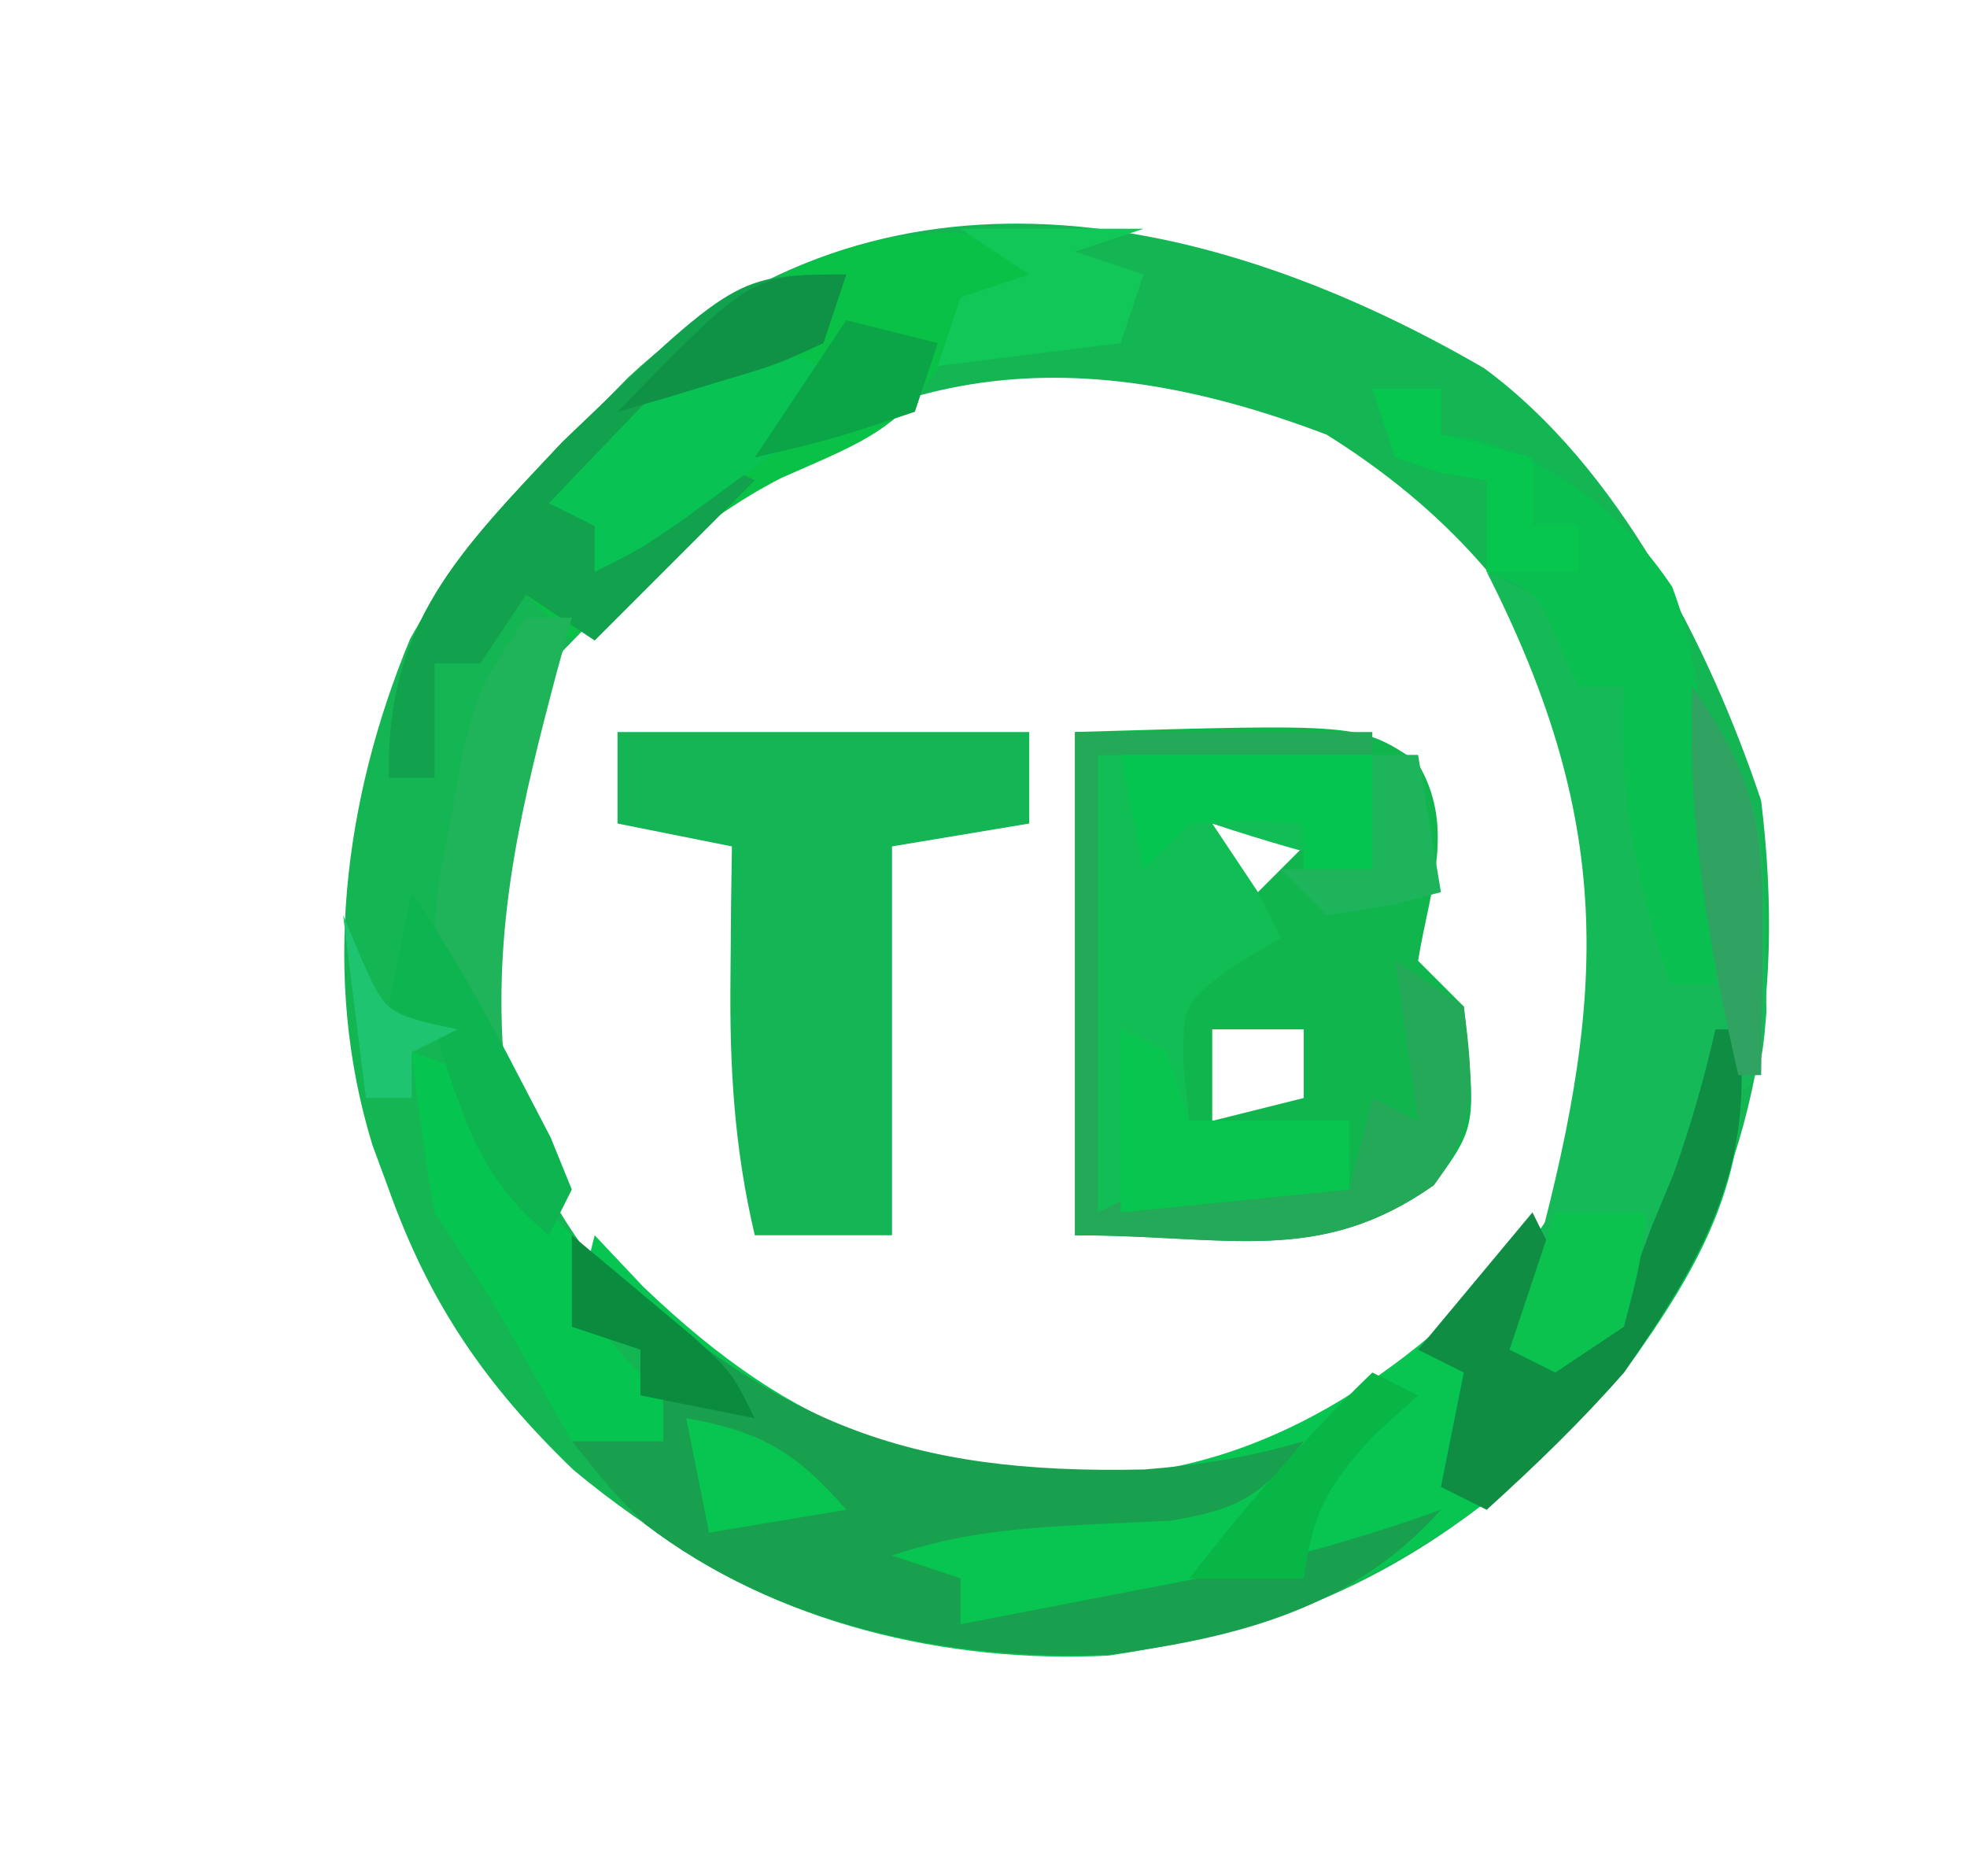
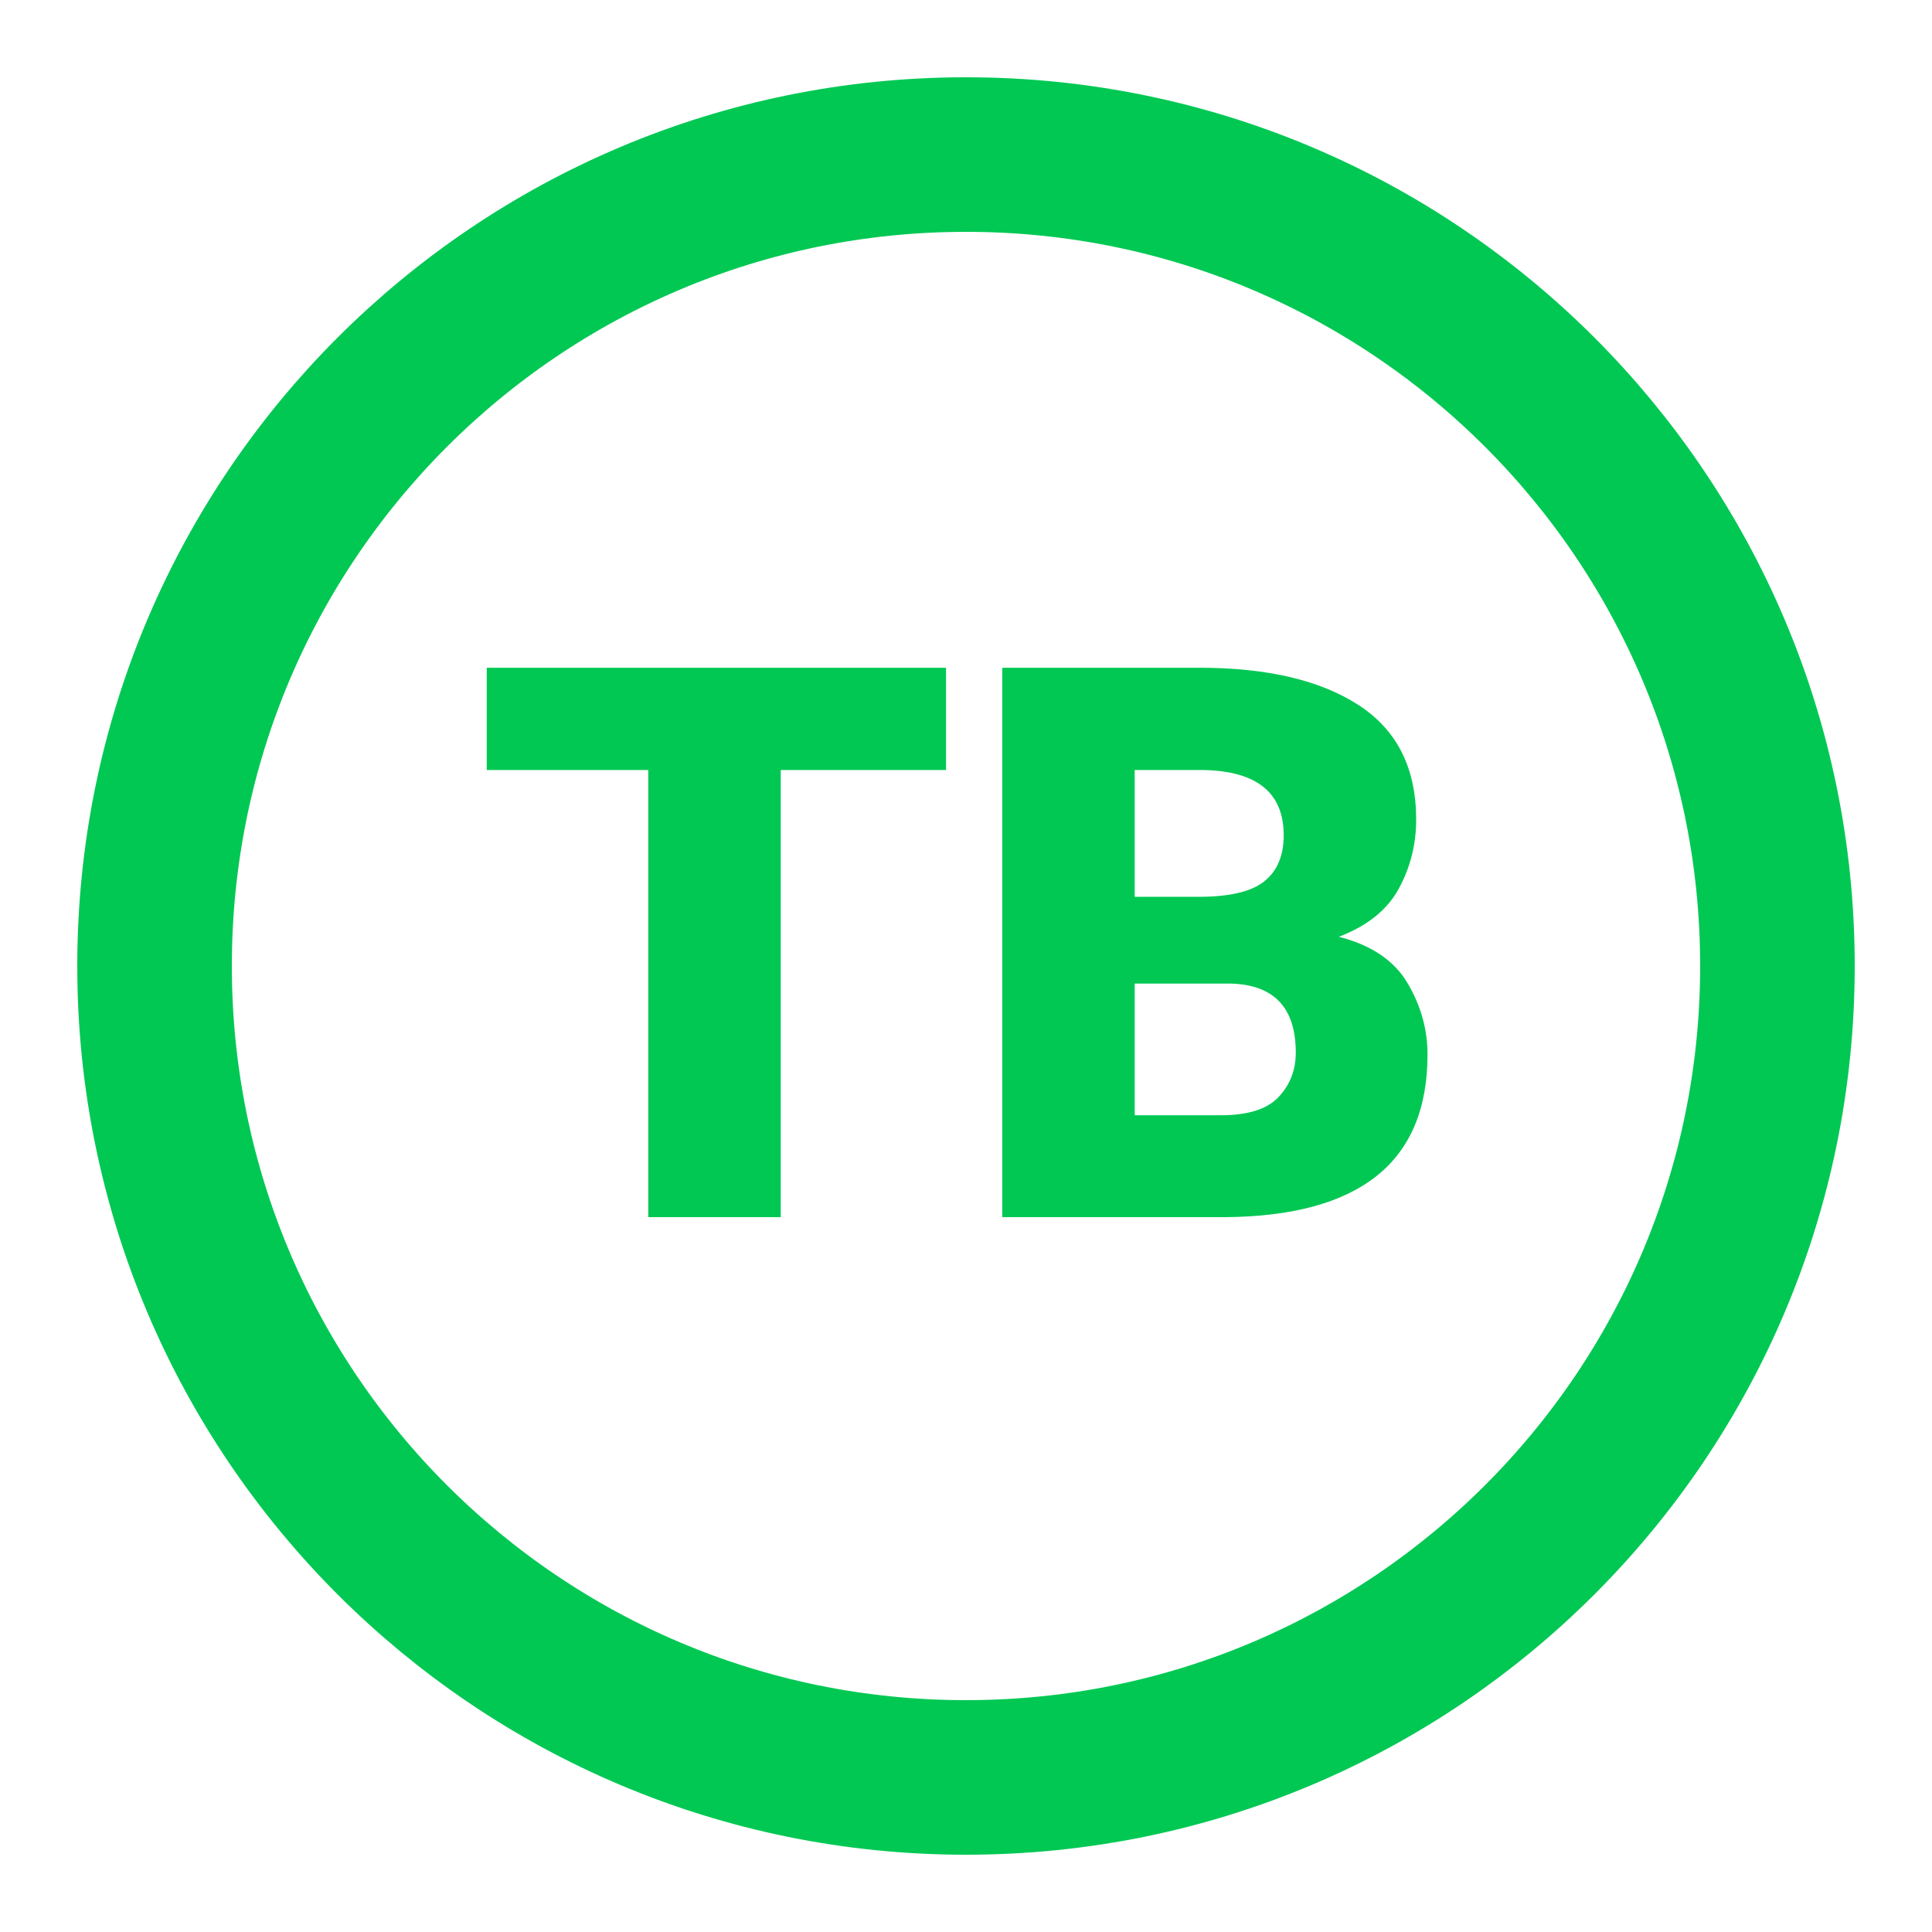
- <svg xmlns="http://www.w3.org/2000/svg" version="1.1" width="86" height="82">
-   <path d="M0 0 C5.859 4.294 9.848 12.13 12.117 18.906 C13.215 27.931 11.776 35.636 6.574 43.129 C0.597 50.447 -6.643 55.098 -16.156 56.16 C-25.198 56.602 -32.87 53.945 -39.82 48.156 C-43.648 44.465 -46.099 40.904 -47.883 35.906 C-48.235 34.951 -48.235 34.951 -48.594 33.977 C-50.85 26.68 -49.856 18.848 -46.957 11.848 C-44.844 8.029 -41.949 4.979 -38.883 1.906 C-38.397 1.409 -37.911 0.911 -37.41 0.398 C-26.299 -9.939 -11.955 -6.945 0 0 Z M-36.195 8.152 C-36.752 8.731 -37.309 9.31 -37.883 9.906 C-39.058 11.113 -39.058 11.113 -40.258 12.344 C-43.655 17.701 -44.48 23.352 -43.539 29.543 C-41.34 37.463 -36.847 42.633 -29.934 46.848 C-24.216 49.799 -18.156 49.642 -11.883 48.906 C-4.776 46.282 0.517 41.543 4.117 34.906 C6.803 28.598 6.534 22.261 4.434 15.805 C2.01 10.225 -1.732 6.125 -6.883 2.906 C-18.136 -1.377 -27.309 -0.429 -36.195 8.152 Z " fill="#14B553" transform="translate(64.88281,16.09375)" />
-   <path d="M0 0 C0.33 0 0.66 0 1 0 C1.781 6.095 -0.528 10.195 -4 15 C-10.206 22.052 -17.225 25.998 -26.535 27.375 C-33.594 27.733 -41.121 25.964 -46.805 21.621 C-48.188 20.25 -48.188 20.25 -50 18 C-48.68 18 -47.36 18 -46 18 C-46.267 16.015 -46.267 16.015 -47 14 C-47.99 13.67 -48.98 13.34 -50 13 C-49.67 11.68 -49.34 10.36 -49 9 C-48.299 9.742 -47.597 10.485 -46.875 11.25 C-40.076 17.754 -34.657 19.476 -25.434 19.414 C-17.809 18.495 -11.954 13.615 -7 8 C-7.66 9.98 -8.32 11.96 -9 14 C-7.055 13.829 -7.055 13.829 -5 13 C-3.681 11.067 -3.681 11.067 -2.812 8.688 C-2.489 7.908 -2.165 7.128 -1.832 6.324 C-1.082 4.228 -0.492 2.17 0 0 Z " fill="#08C451" transform="translate(75,45)" />
-   <path d="M0 0 C12.442 -0.37 12.442 -0.37 14.945 1.289 C16.68 4.103 15.515 6.854 15 10 C15.66 10.66 16.32 11.32 17 12 C17.557 17.231 17.557 17.231 15.688 19.812 C10.656 23.354 6.722 22 0 22 C0 14.74 0 7.48 0 0 Z M6 4 C6.33 5.32 6.66 6.64 7 8 C7.99 7.01 8.98 6.02 10 5 C8.68 4.67 7.36 4.34 6 4 Z M6 13 C6 14.32 6 15.64 6 17 C7.32 16.67 8.64 16.34 10 16 C10 15.01 10 14.02 10 13 C8.68 13 7.36 13 6 13 Z " fill="#10B64D" transform="translate(47,32)" />
-   <path d="M0 0 C5.94 0 11.88 0 18 0 C18 1.32 18 2.64 18 4 C16.02 4.33 14.04 4.66 12 5 C12 10.61 12 16.22 12 22 C10.02 22 8.04 22 6 22 C5.096 18.163 4.894 14.625 4.938 10.688 C4.947 9.619 4.956 8.55 4.965 7.449 C4.982 6.237 4.982 6.237 5 5 C3.35 4.67 1.7 4.34 0 4 C0 2.68 0 1.36 0 0 Z " fill="#13B554" transform="translate(27,32)" />
-   <path d="M0 0 C-0.33 0.66 -0.66 1.32 -1 2 C-1.99 2 -2.98 2 -4 2 C-4.165 2.743 -4.33 3.485 -4.5 4.25 C-6.417 7.765 -8.27 8.308 -11.824 9.887 C-15.351 11.691 -18.126 14.306 -21 17 C-21.66 16.34 -22.32 15.68 -23 15 C-23.66 15.99 -24.32 16.98 -25 18 C-25.66 18 -26.32 18 -27 18 C-27 19.65 -27 21.3 -27 23 C-27.66 23 -28.32 23 -29 23 C-29.146 16.263 -25.906 13.109 -21.422 8.332 C-15.692 2.815 -8.389 -2.977 0 0 Z " fill="#0AC147" transform="translate(46,11)" />
-   <path d="M0 0 C0.412 0.387 0.825 0.773 1.25 1.172 C8.986 8.148 14.489 10.476 25.047 10.238 C27.505 10.04 29.646 9.703 32 9 C30.155 11.396 29.225 11.962 26.188 12.477 C24.61 12.55 24.61 12.55 23 12.625 C19.697 12.795 17.147 12.951 14 14 C14.99 14.33 15.98 14.66 17 15 C17 15.66 17 16.32 17 17 C19.376 16.547 21.751 16.087 24.125 15.625 C24.79 15.499 25.455 15.372 26.141 15.242 C30.219 14.443 34.089 13.401 38 12 C34.148 16.311 29.188 17.569 23.574 18.328 C16.429 18.647 8.968 17.032 3.195 12.621 C1.812 11.25 1.812 11.25 0 9 C1.32 9 2.64 9 4 9 C3.733 7.015 3.733 7.015 3 5 C2.01 4.67 1.02 4.34 0 4 C0 2.68 0 1.36 0 0 Z " fill="#19A04F" transform="translate(25,54)" />
-   <path d="M0 0 C1.98 0.99 1.98 0.99 4 2 C4 2.99 4 3.98 4 5 C4.66 5 5.32 5 6 5 C8.286 13.429 8.286 13.429 8 18 C8.66 18 9.32 18 10 18 C9.67 13.71 9.34 9.42 9 5 C11.745 9.118 12.158 11.07 12.188 16 C12.202 17.073 12.216 18.145 12.23 19.25 C12 22 12 22 10 24 C8.669 26.564 7.449 29.171 6.219 31.785 C5 34 5 34 3 35 C2.34 34.67 1.68 34.34 1 34 C1.3 32.949 1.601 31.899 1.91 30.816 C5.202 18.868 5.751 11.314 0 0 Z " fill="#16B957" transform="translate(65,25)" />
-   <path d="M0 0 C3.96 0 7.92 0 12 0 C12 1.65 12 3.3 12 5 C9.614 4.424 7.333 3.778 5 3 C5.99 4.485 5.99 4.485 7 6 C7.33 6.66 7.66 7.32 8 8 C7.34 8.392 6.68 8.784 6 9.188 C3.708 10.854 3.708 10.854 3.75 13.688 C3.833 14.451 3.915 15.214 4 16 C6.31 16 8.62 16 11 16 C11 16.99 11 17.98 11 19 C7.37 19.33 3.74 19.66 0 20 C0 13.4 0 6.8 0 0 Z " fill="#11BE55" transform="translate(48,33)" />
-   <path d="M0 0 C0.99 0 1.98 0 3 0 C3 0.66 3 1.32 3 2 C3.835 2.124 3.835 2.124 4.688 2.25 C8.283 3.416 10.996 5.504 13.109 8.652 C14.364 11.96 14.466 15.254 14.625 18.75 C14.664 19.447 14.702 20.145 14.742 20.863 C14.836 22.575 14.919 24.288 15 26 C14.34 26 13.68 26 13 26 C11.548 21.463 10.765 17.819 11 13 C10.34 13 9.68 13 9 13 C8.711 12.361 8.422 11.721 8.125 11.062 C7.172 8.848 7.172 8.848 5 8 C5 6.68 5 5.36 5 4 C4.361 3.897 3.721 3.794 3.062 3.688 C2.382 3.461 1.701 3.234 1 3 C0.67 2.01 0.34 1.02 0 0 Z " fill="#08BF4F" transform="translate(60,17)" />
-   <path d="M0 0 C4.29 0 8.58 0 13 0 C13 0.33 13 0.66 13 1 C9.04 1 5.08 1 1 1 C1 7.6 1 14.2 1 21 C1.66 20.67 2.32 20.34 3 20 C4.54 19.93 6.083 19.915 7.625 19.938 C8.851 19.951 8.851 19.951 10.102 19.965 C10.728 19.976 11.355 19.988 12 20 C12.33 18.68 12.66 17.36 13 16 C13.66 16.33 14.32 16.66 15 17 C14.67 14.69 14.34 12.38 14 10 C14.99 10.66 15.98 11.32 17 12 C17.409 15.202 17.62 17.144 15.688 19.812 C10.656 23.354 6.722 22 0 22 C0 14.74 0 7.48 0 0 Z " fill="#24A958" transform="translate(47,32)" />
-   <path d="M0 0 C-0.33 0.99 -0.66 1.98 -1 3 C-2.726 3.749 -4.456 4.493 -6.211 5.172 C-8.668 6.309 -10.249 7.968 -12 10 C-11.34 10.66 -10.68 11.32 -10 12 C-8.68 10.68 -7.36 9.36 -6 8 C-5.34 8.33 -4.68 8.66 -4 9 C-6.31 11.31 -8.62 13.62 -11 16 C-11.99 15.34 -12.98 14.68 -14 14 C-14.99 15.485 -14.99 15.485 -16 17 C-16.66 17 -17.32 17 -18 17 C-18 18.65 -18 20.3 -18 22 C-18.66 22 -19.32 22 -20 22 C-20.146 15.263 -16.906 12.109 -12.422 7.332 C-4.807 0 -4.807 0 0 0 Z " fill="#12A14C" transform="translate(37,12)" />
-   <path d="M0 0 C0.33 0 0.66 0 1 0 C1.778 6.069 -0.656 10.152 -4 15 C-5.899 17.175 -7.855 19.055 -10 21 C-10.66 20.67 -11.32 20.34 -12 20 C-11.67 18.35 -11.34 16.7 -11 15 C-11.66 14.67 -12.32 14.34 -13 14 C-11.35 12.02 -9.7 10.04 -8 8 C-7.67 8.66 -7.34 9.32 -7 10 C-7.938 12.125 -7.938 12.125 -9 14 C-7.055 13.829 -7.055 13.829 -5 13 C-3.681 11.067 -3.681 11.067 -2.812 8.688 C-2.489 7.908 -2.165 7.128 -1.832 6.324 C-1.082 4.228 -0.492 2.17 0 0 Z " fill="#0E8D43" transform="translate(75,45)" />
-   <path d="M0 0 C0.99 0.33 1.98 0.66 3 1 C3.717 2.646 4.383 4.314 5 6 C5.66 6.66 6.32 7.32 7 8 C7.144 8.639 7.289 9.279 7.438 9.938 C8.107 12.392 9.193 13.272 11 15 C11 15.66 11 16.32 11 17 C9.68 17 8.36 17 7 17 C6.023 15.275 5.047 13.549 4.07 11.824 C3.106 10.18 2.057 8.586 1 7 C0.606 4.676 0.265 2.342 0 0 Z " fill="#05C550" transform="translate(18,46)" />
-   <path d="M0 0 C0 0.66 0 1.32 0 2 C-1.68 3.473 -1.68 3.473 -3.875 5.062 C-4.954 5.853 -4.954 5.853 -6.055 6.66 C-8 8 -8 8 -10 9 C-10 8.34 -10 7.68 -10 7 C-10.66 6.67 -11.32 6.34 -12 6 C-11.069 5.015 -10.13 4.037 -9.188 3.062 C-8.665 2.517 -8.143 1.972 -7.605 1.41 C-4.847 -1.013 -3.459 -1.153 0 0 Z " fill="#08C353" transform="translate(36,16)" />
-   <path d="M0 0 C3.63 0 7.26 0 11 0 C11 1.65 11 3.3 11 5 C10.01 5 9.02 5 8 5 C8 4.34 8 3.68 8 3 C5.584 2.833 5.584 2.833 3 3 C2.34 3.66 1.68 4.32 1 5 C0.67 3.35 0.34 1.7 0 0 Z " fill="#04C54F" transform="translate(49,33)" />
-   <path d="M0 0 C0.99 0.495 0.99 0.495 2 1 C2.33 1.99 2.66 2.98 3 4 C5.31 4 7.62 4 10 4 C10 4.99 10 5.98 10 7 C6.7 7.33 3.4 7.66 0 8 C0 5.36 0 2.72 0 0 Z " fill="#07C54F" transform="translate(49,45)" />
-   <path d="M0 0 C0.66 0 1.32 0 2 0 C1.675 1.178 1.675 1.178 1.344 2.379 C-0.162 8.061 -1.401 13.117 -1 19 C-2.543 17.379 -2.543 17.379 -4 15 C-3.926 12.09 -3.926 12.09 -3.312 8.938 C-3.123 7.895 -2.934 6.852 -2.738 5.777 C-2 3 -2 3 0 0 Z " fill="#1FB459" transform="translate(23,27)" />
-   <path d="M0 0 C2.64 0 5.28 0 8 0 C7.01 0.33 6.02 0.66 5 1 C5.99 1.33 6.98 1.66 8 2 C7.67 2.99 7.34 3.98 7 5 C4.36 5.33 1.72 5.66 -1 6 C-0.67 5.01 -0.34 4.02 0 3 C0.99 2.67 1.98 2.34 3 2 C2.01 1.34 1.02 0.68 0 0 Z " fill="#11C757" transform="translate(42,10)" />
-   <path d="M0 0 C1.761 2.642 3.238 5.243 4.688 8.062 C5.145 8.94 5.603 9.818 6.074 10.723 C6.38 11.474 6.685 12.226 7 13 C6.67 13.66 6.34 14.32 6 15 C2.888 12.454 2.221 9.745 1 6 C0.34 5.67 -0.32 5.34 -1 5 C-0.67 3.35 -0.34 1.7 0 0 Z " fill="#0EB44F" transform="translate(18,39)" />
-   <path d="M0 0 C1.32 0 2.64 0 4 0 C3.688 2.375 3.688 2.375 3 5 C2.01 5.66 1.02 6.32 0 7 C-0.66 6.67 -1.32 6.34 -2 6 C-1.34 4.02 -0.68 2.04 0 0 Z " fill="#0BC24F" transform="translate(68,53)" />
-   <path d="M0 0 C2.8 4.199 3.116 6.097 3.062 11.125 C3.053 12.221 3.044 13.316 3.035 14.445 C3.024 15.288 3.012 16.131 3 17 C2.67 17 2.34 17 2 17 C0.702 11.239 -0.257 5.913 0 0 Z " fill="#30A362" transform="translate(74,30)" />
-   <path d="M0 0 C0.99 0 1.98 0 3 0 C3 0.66 3 1.32 3 2 C4.32 2.33 5.64 2.66 7 3 C7 3.99 7 4.98 7 6 C7.66 6 8.32 6 9 6 C9 6.66 9 7.32 9 8 C7.68 8 6.36 8 5 8 C5 6.68 5 5.36 5 4 C4.361 3.897 3.721 3.794 3.062 3.688 C2.382 3.461 1.701 3.234 1 3 C0.67 2.01 0.34 1.02 0 0 Z " fill="#06C64E" transform="translate(60,17)" />
-   <path d="M0 0 C0.66 0.33 1.32 0.66 2 1 C1.361 1.577 0.721 2.155 0.062 2.75 C-1.982 4.981 -2.582 6.074 -3 9 C-4.65 9 -6.3 9 -8 9 C-5.502 5.788 -2.93 2.825 0 0 Z " fill="#07B645" transform="translate(60,60)" />
-   <path d="M0 0 C3.27 0.564 4.826 1.5 7 4 C5.02 4.33 3.04 4.66 1 5 C0.67 3.35 0.34 1.7 0 0 Z " fill="#08C450" transform="translate(30,62)" />
-   <path d="M0 0 C1.32 0.33 2.64 0.66 4 1 C3.67 1.99 3.34 2.98 3 4 C-0.562 5.188 -0.562 5.188 -4 6 C-2.68 4.02 -1.36 2.04 0 0 Z " fill="#0BA446" transform="translate(37,14)" />
-   <path d="M0 0 C0.66 0 1.32 0 2 0 C2.33 1.98 2.66 3.96 3 6 C0.625 6.625 0.625 6.625 -2 7 C-2.66 6.34 -3.32 5.68 -4 5 C-2.68 5 -1.36 5 0 5 C0 3.35 0 1.7 0 0 Z " fill="#1DB45B" transform="translate(60,33)" />
-   <path d="M0 0 C-0.33 0.99 -0.66 1.98 -1 3 C-3.066 3.949 -3.066 3.949 -5.562 4.688 C-6.389 4.939 -7.215 5.19 -8.066 5.449 C-8.704 5.631 -9.343 5.813 -10 6 C-4.154 0 -4.154 0 0 0 Z " fill="#109246" transform="translate(37,12)" />
-   <path d="M0 0 C1.149 0.954 2.294 1.914 3.438 2.875 C4.076 3.409 4.714 3.942 5.371 4.492 C7 6 7 6 8 8 C6.35 7.67 4.7 7.34 3 7 C3 6.34 3 5.68 3 5 C2.01 4.67 1.02 4.34 0 4 C0 2.68 0 1.36 0 0 Z " fill="#0B8B3D" transform="translate(25,54)" />
-   <path d="M0 0 C0.268 0.639 0.536 1.279 0.812 1.938 C1.887 4.331 1.887 4.331 5 5 C4.01 5.495 4.01 5.495 3 6 C3 6.66 3 7.32 3 8 C2.34 8 1.68 8 1 8 C0.67 5.36 0.34 2.72 0 0 Z " fill="#1FC470" transform="translate(15,40)" />
+ <svg xmlns="http://www.w3.org/2000/svg" viewBox="0 0 500 500" width="100%" height="100%">
+   <circle cx="250" cy="250" r="210" fill="none" stroke="#00C853" stroke-width="40" />
+   <text x="250" y="315" font-family="-apple-system, BlinkMacSystemFont, 'Segoe UI', Roboto, Helvetica, Arial, sans-serif" font-weight="900" font-size="200" fill="#00C853" text-anchor="middle">TB</text>
</svg>
